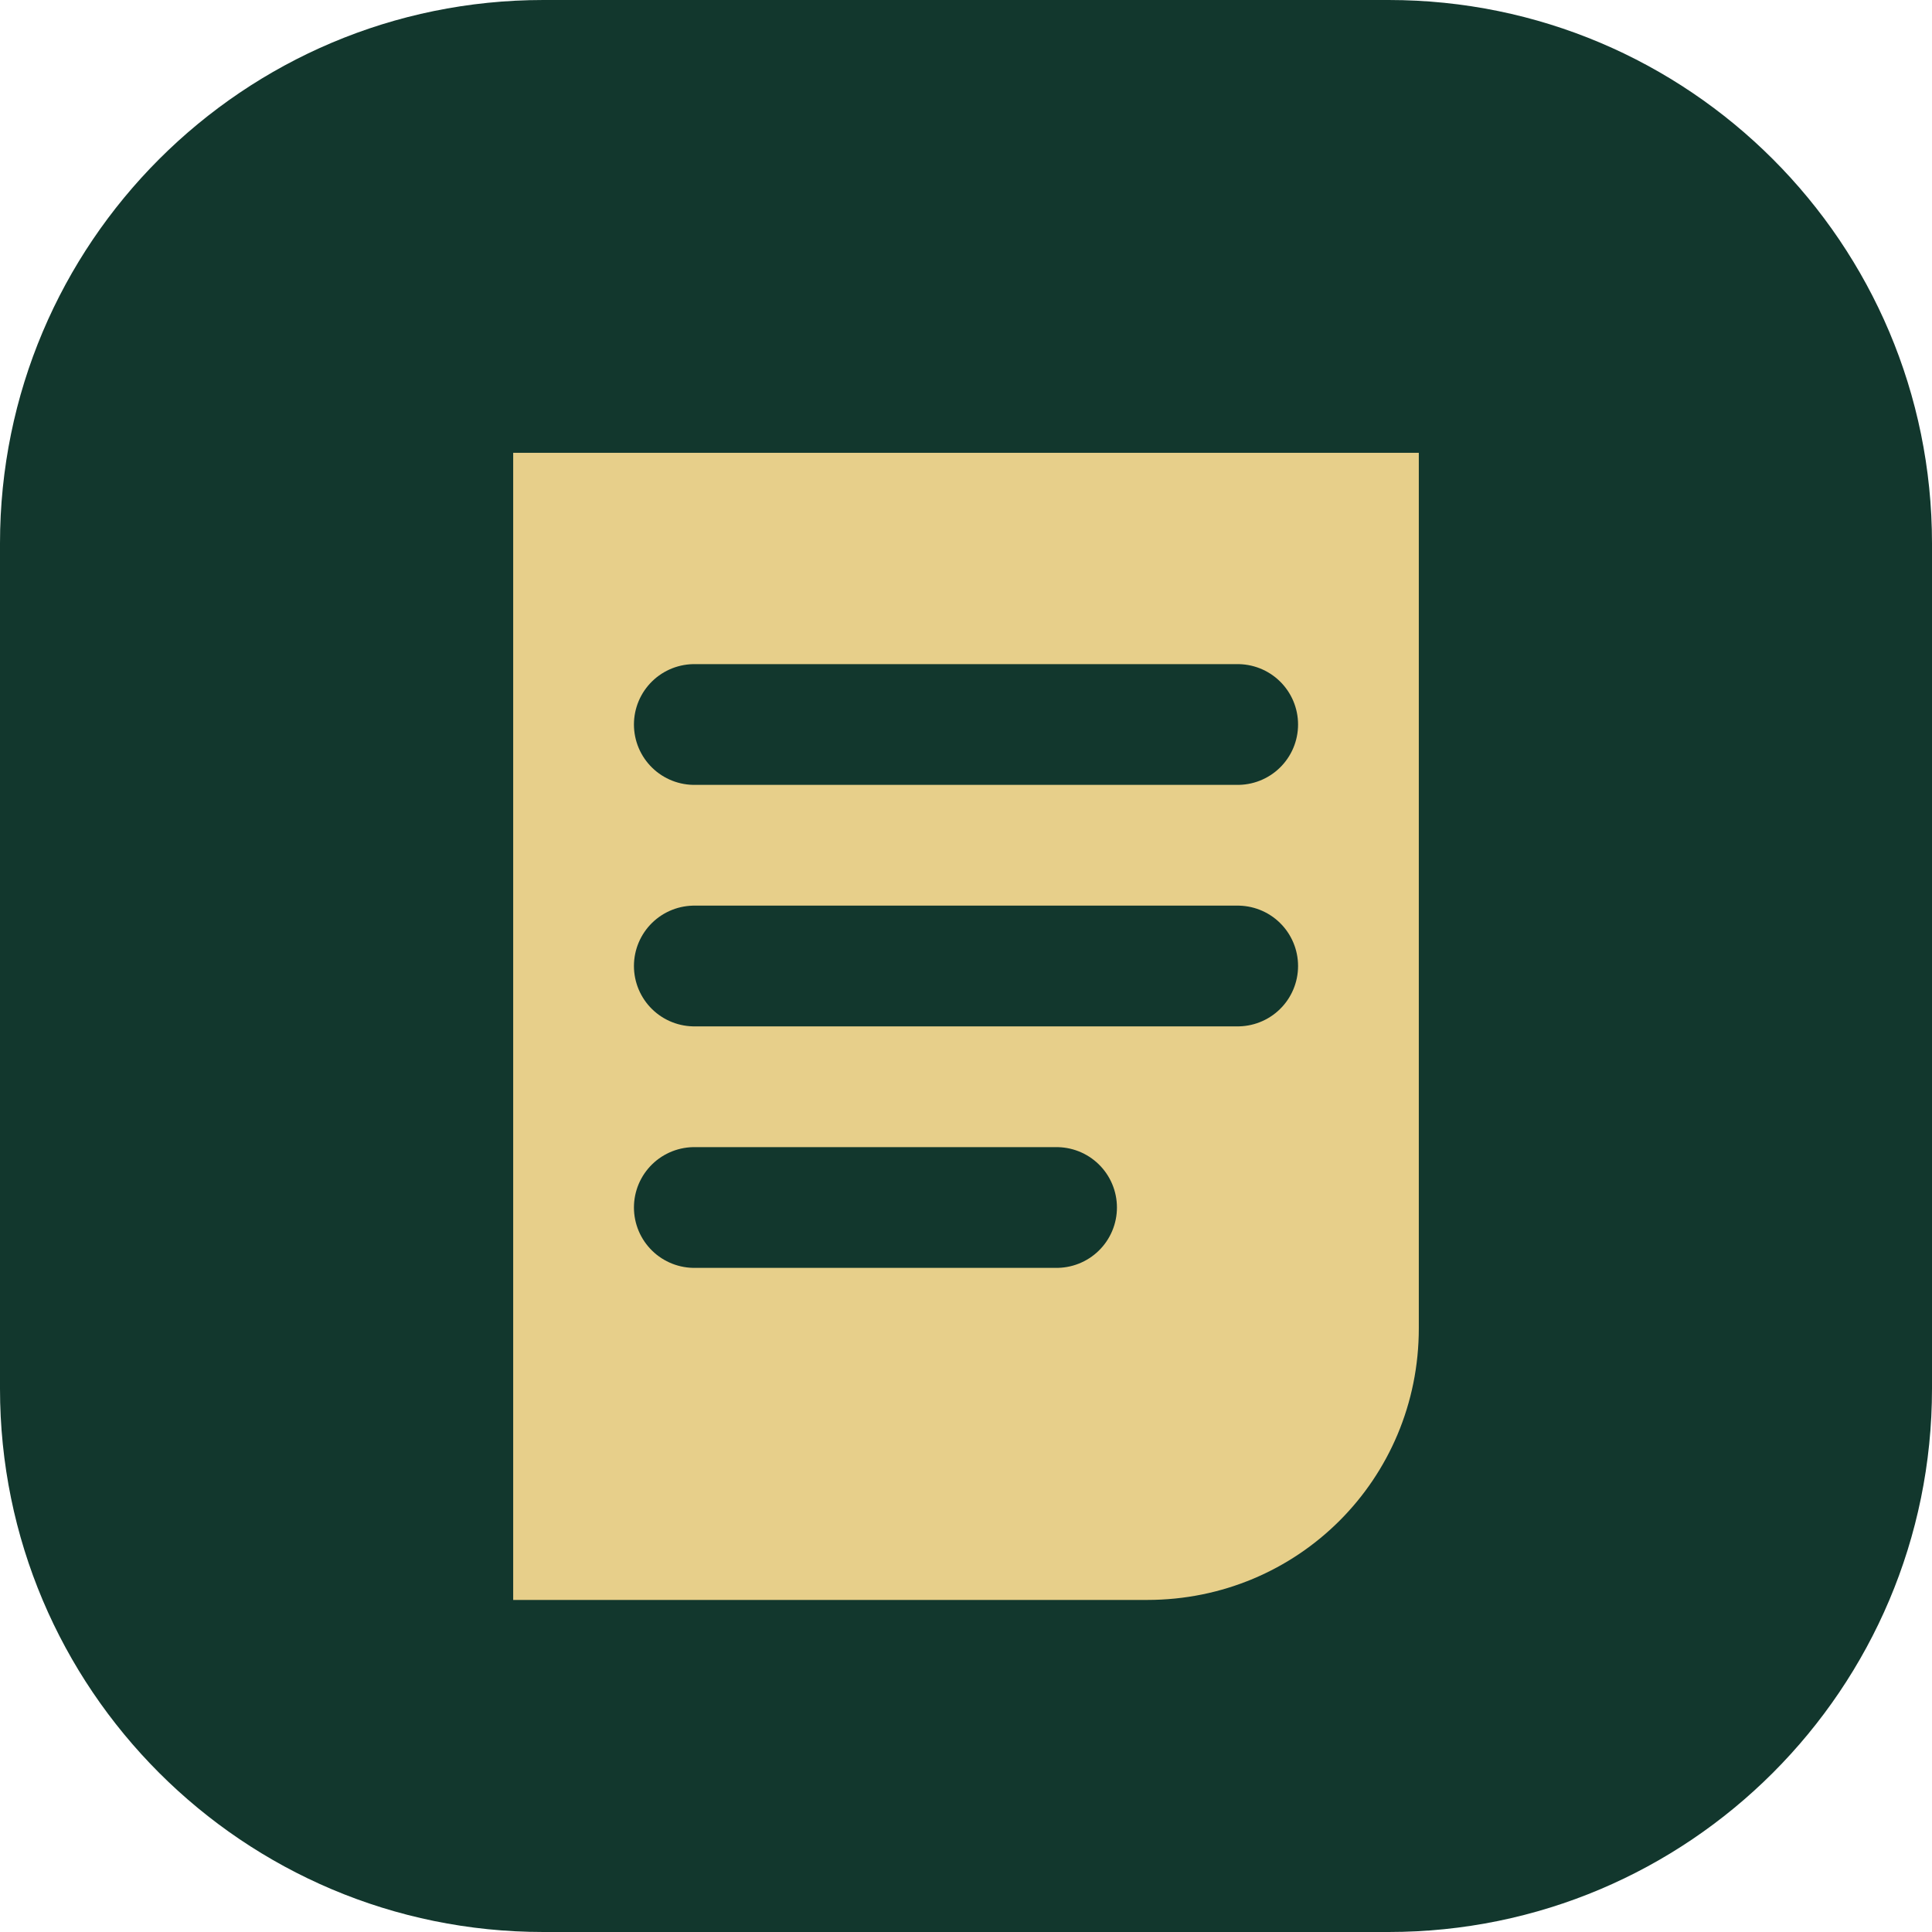
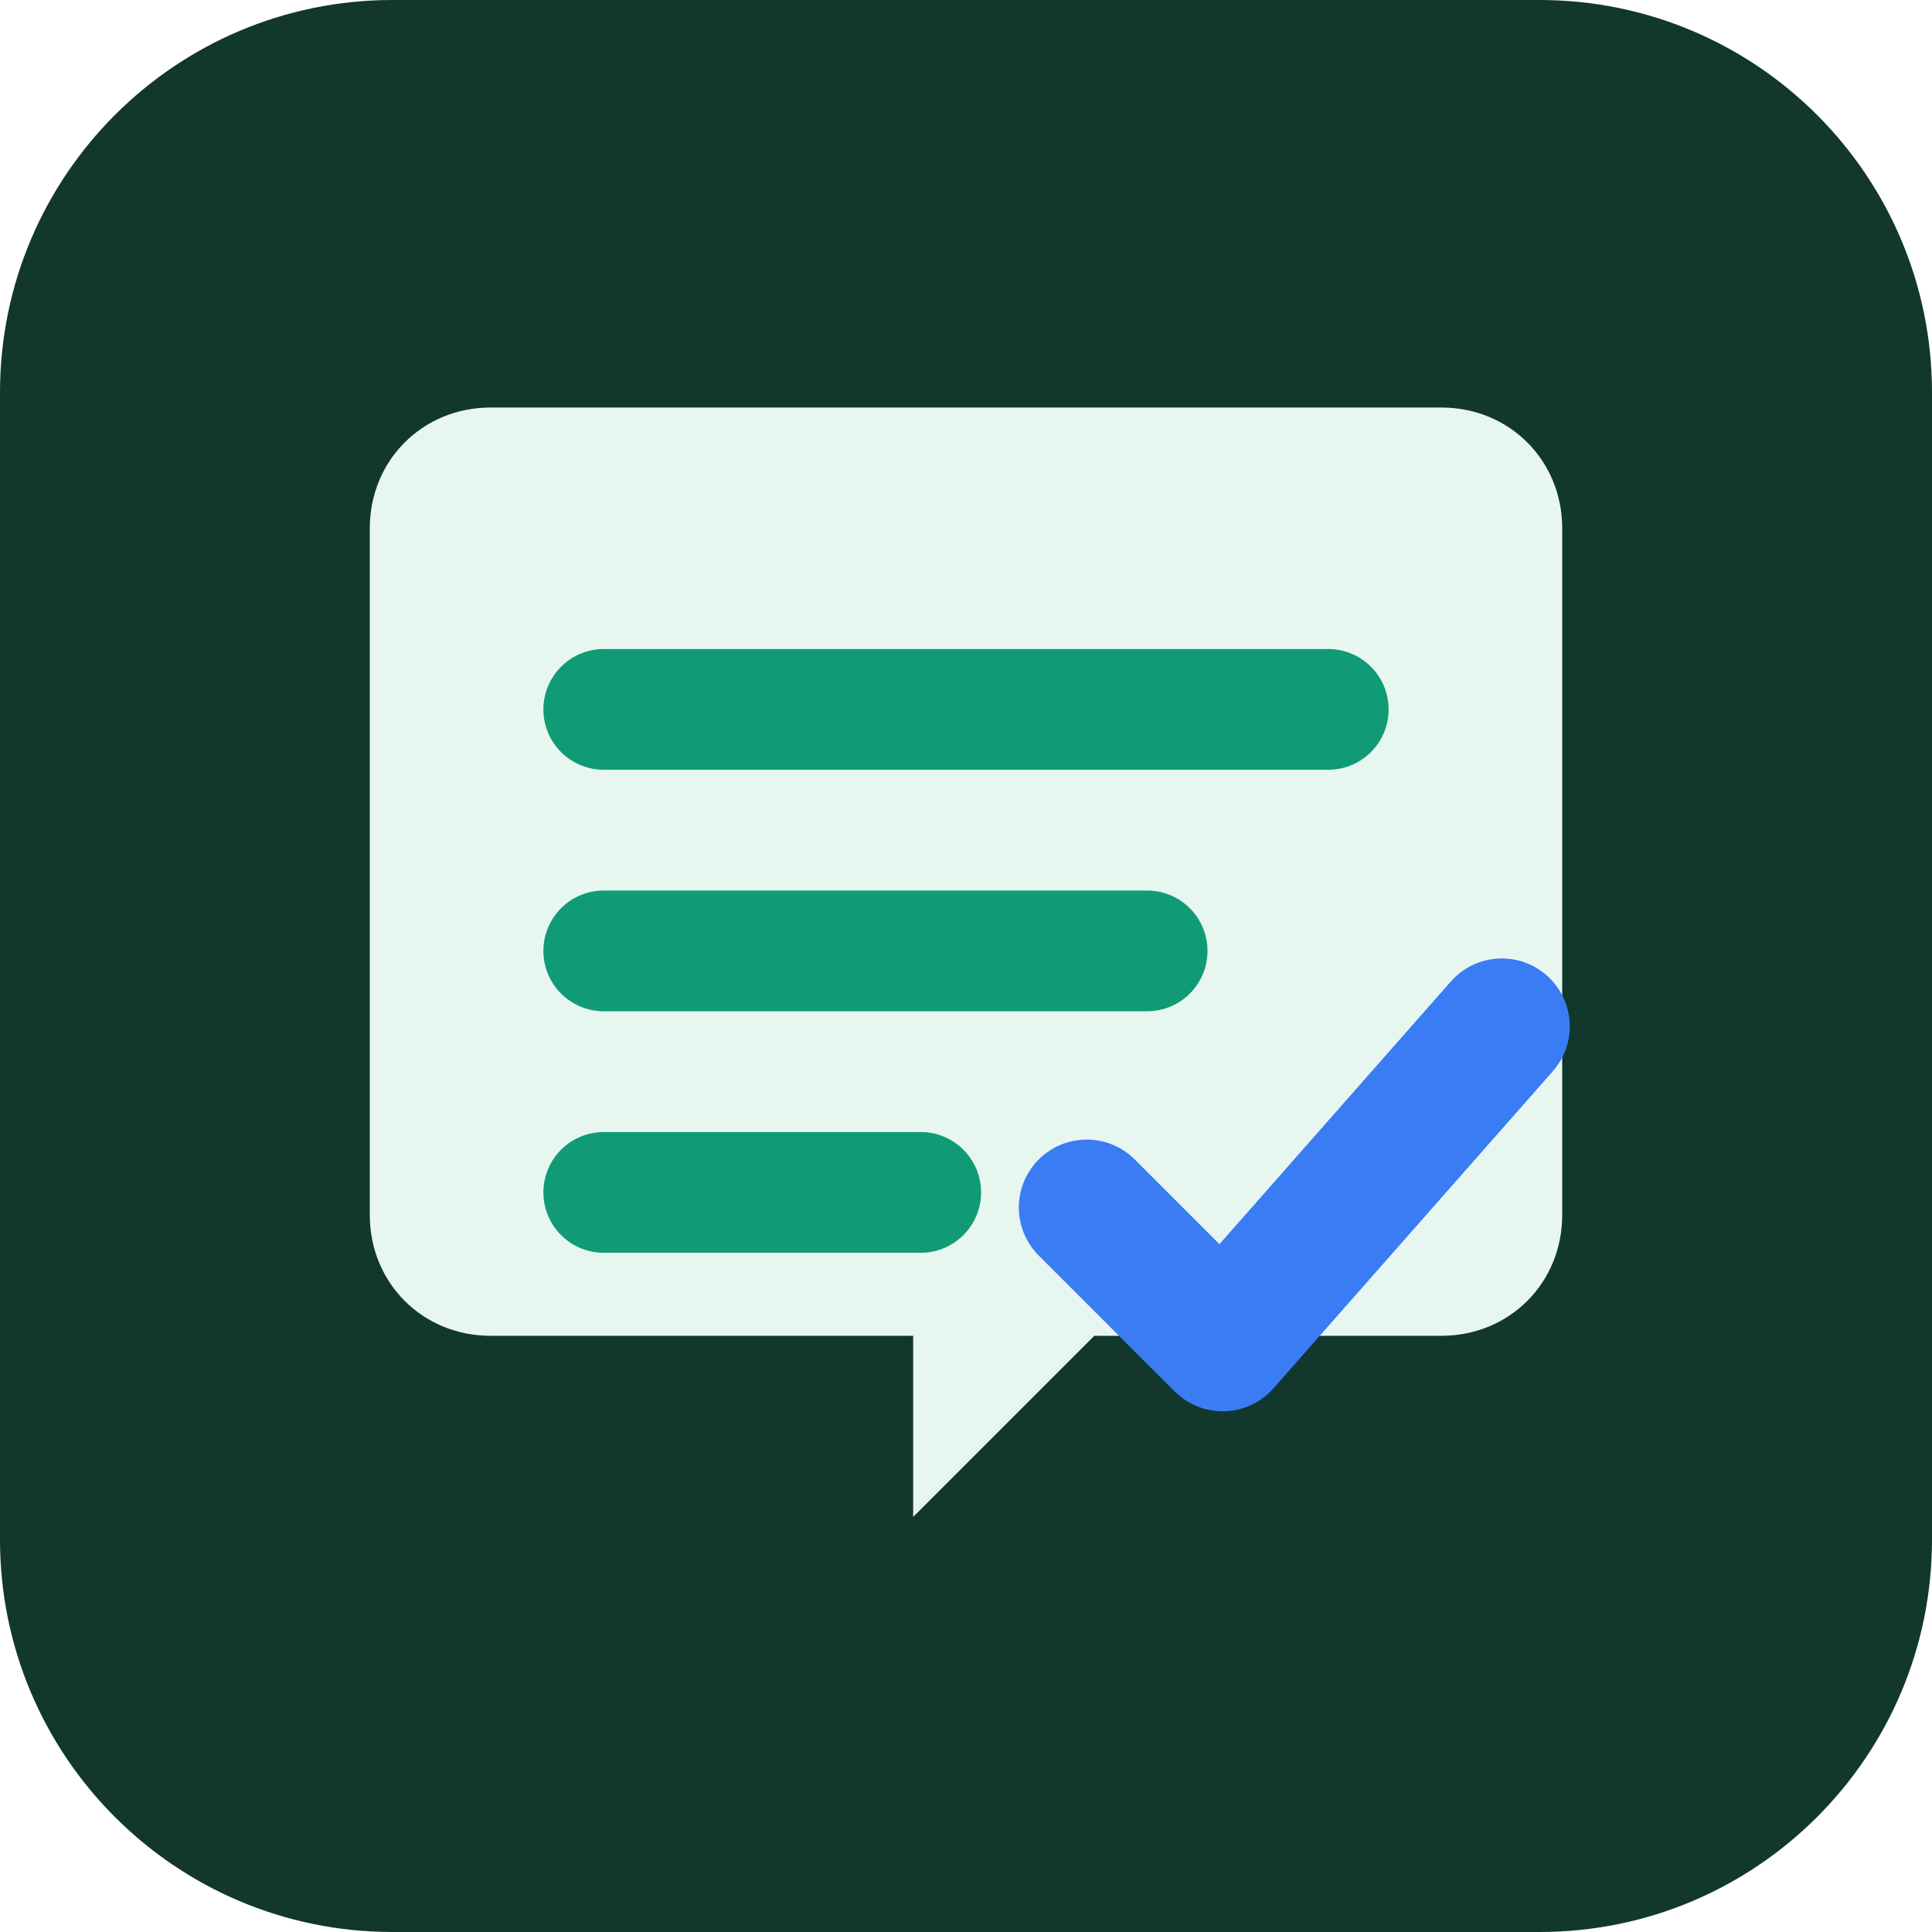
- <svg xmlns="http://www.w3.org/2000/svg" viewBox="0 0 64 64">
-   <rect width="64" height="64" rx="18" fill="#12372d" />
-   <path d="M17 15h30v29c0 5-4 9-9 9H17z" fill="#e7cf8a" />
-   <path d="M23 24h18M23 32h18M23 40h12" stroke="#12372d" stroke-width="4" stroke-linecap="round" />
+ <svg xmlns="http://www.w3.org/2000/svg" viewBox="0 0 256 256" role="img" aria-labelledby="title desc">
+   <rect width="256" height="256" rx="52" fill="#12372d" />
+   <path fill="#e7f7f0" d="M65 54h126c9 0 16 7 16 16v91c0 9-7 16-16 16h-46l-24 24v-24H65c-9 0-16-7-16-16V70c0-9 7-16 16-16Z" />
+   <path fill="none" stroke="#109b76" stroke-linecap="round" stroke-width="16" d="M80 94h96M80 126h72M80 158h42" />
+   <path fill="none" stroke="#3a7cf4" stroke-linecap="round" stroke-linejoin="round" stroke-width="18" d="m144 160 18 18 37-42" />
</svg>
